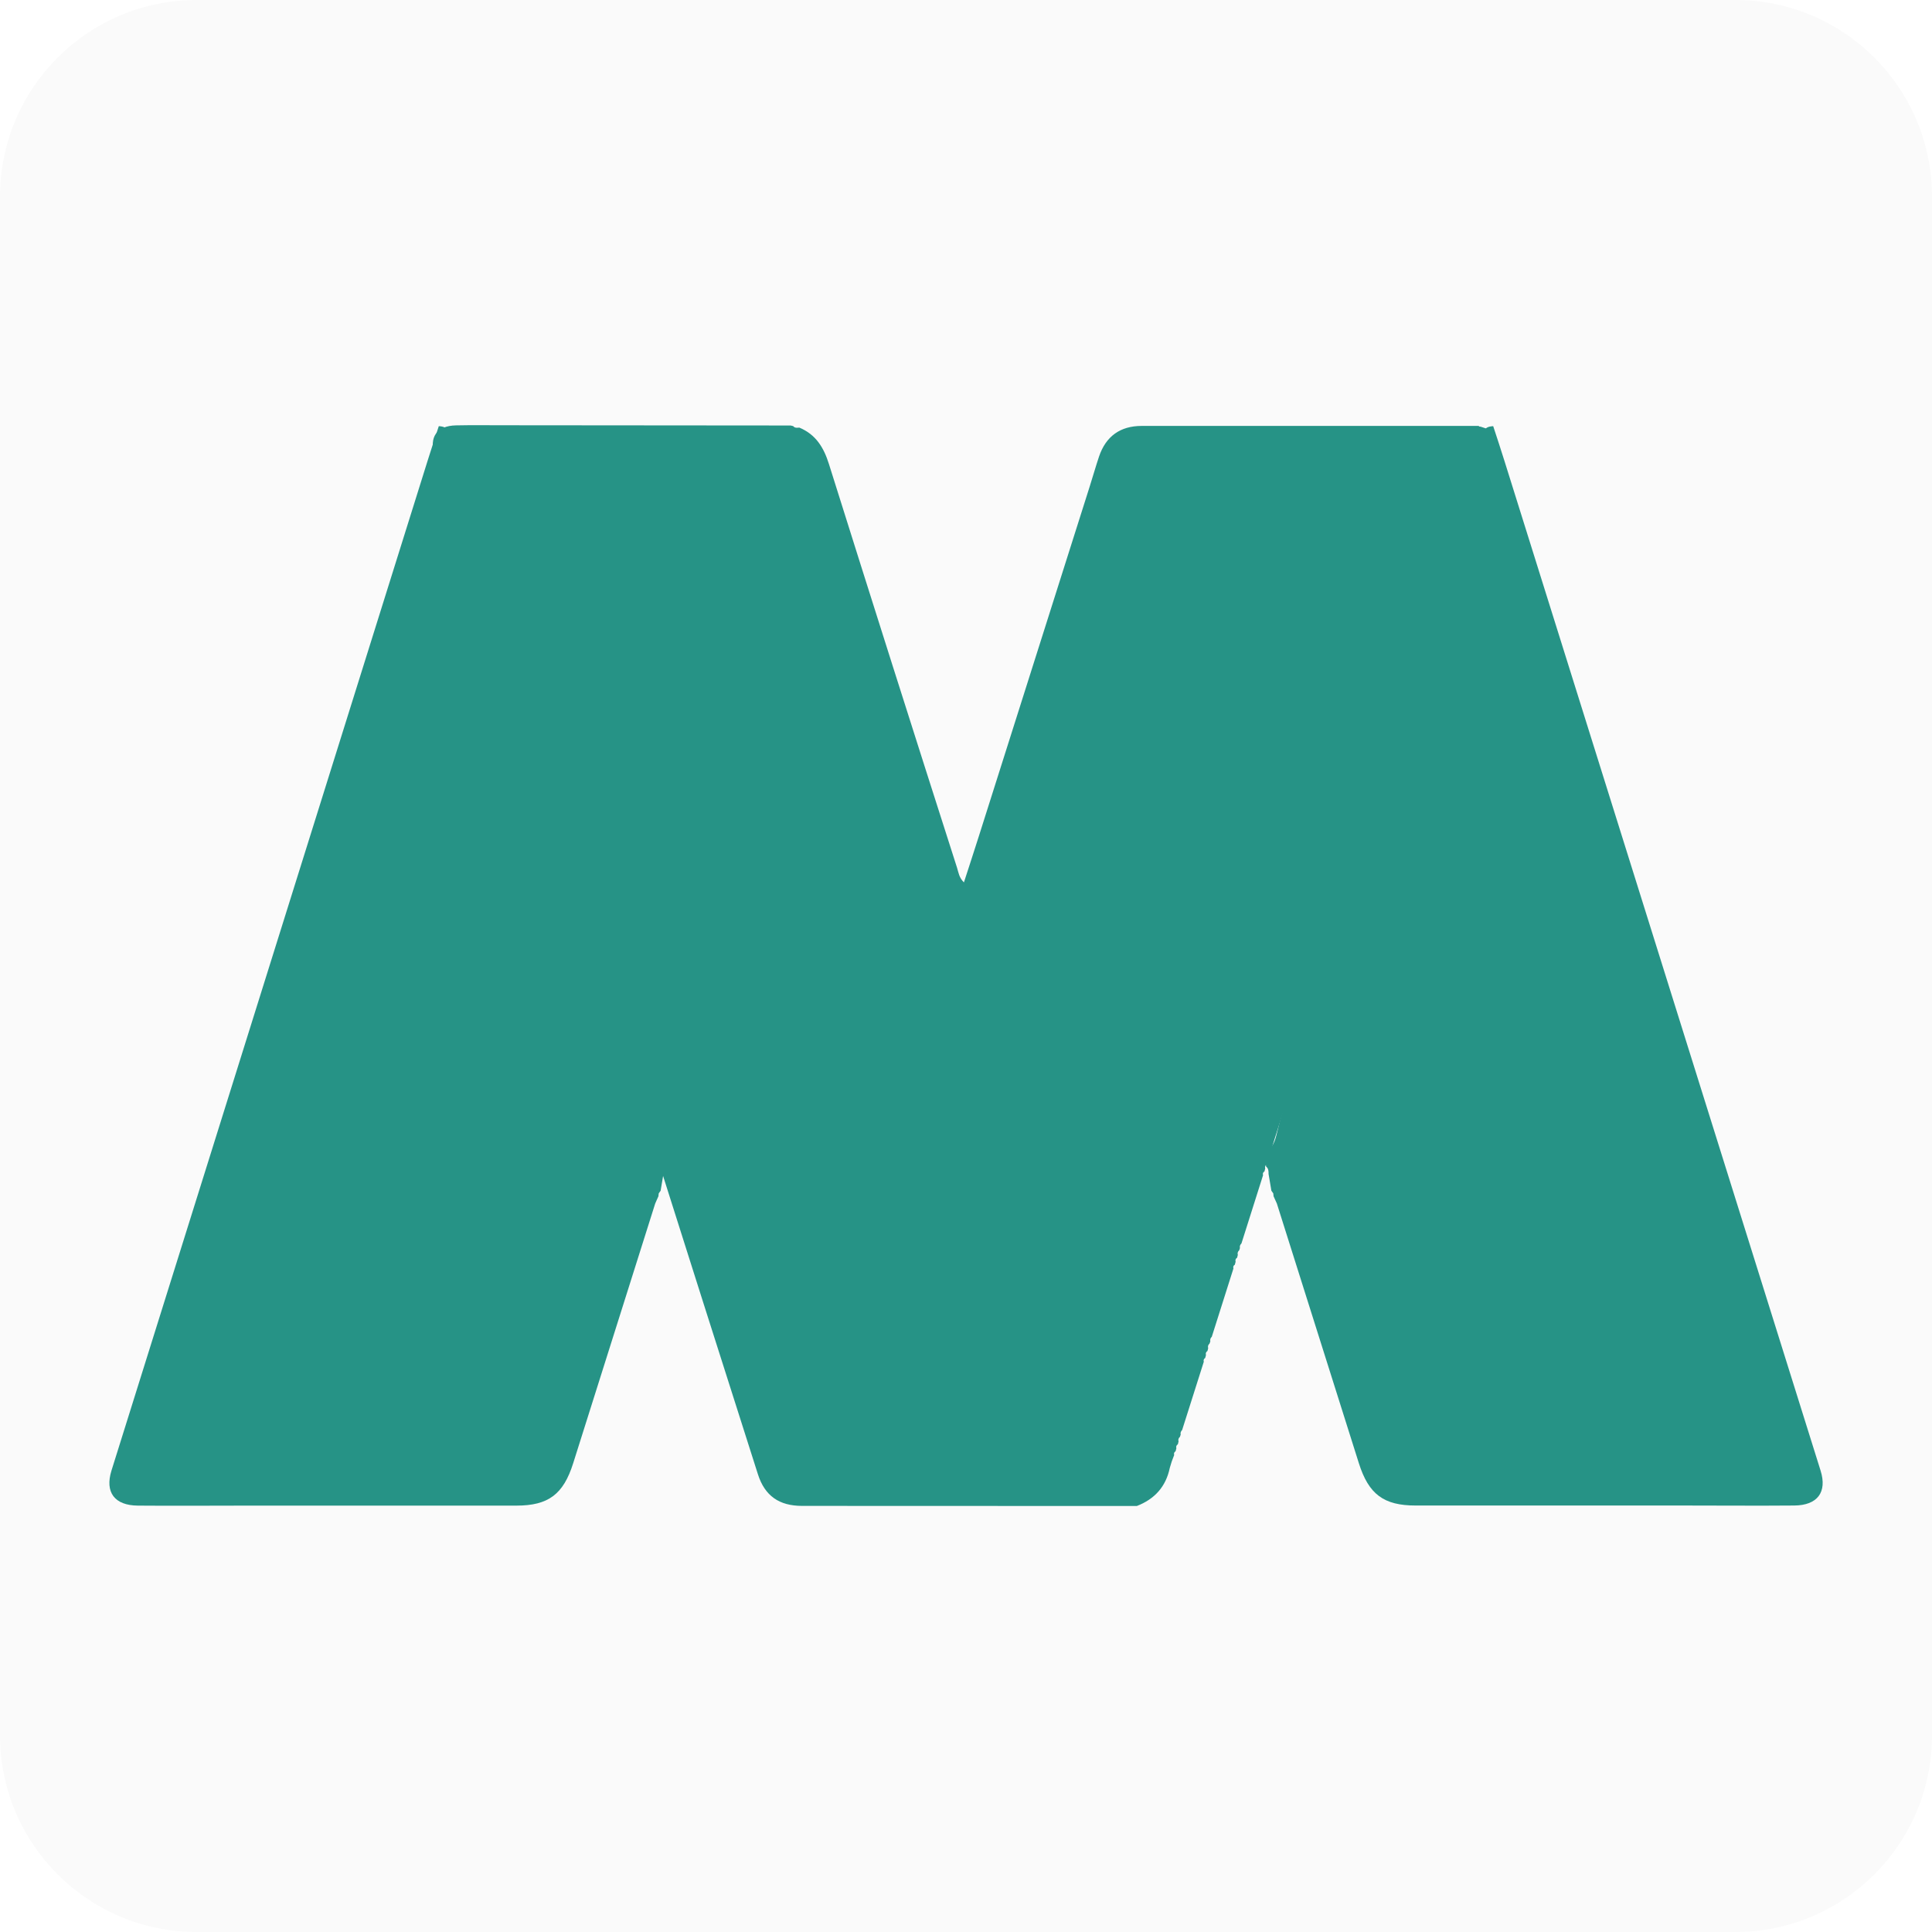
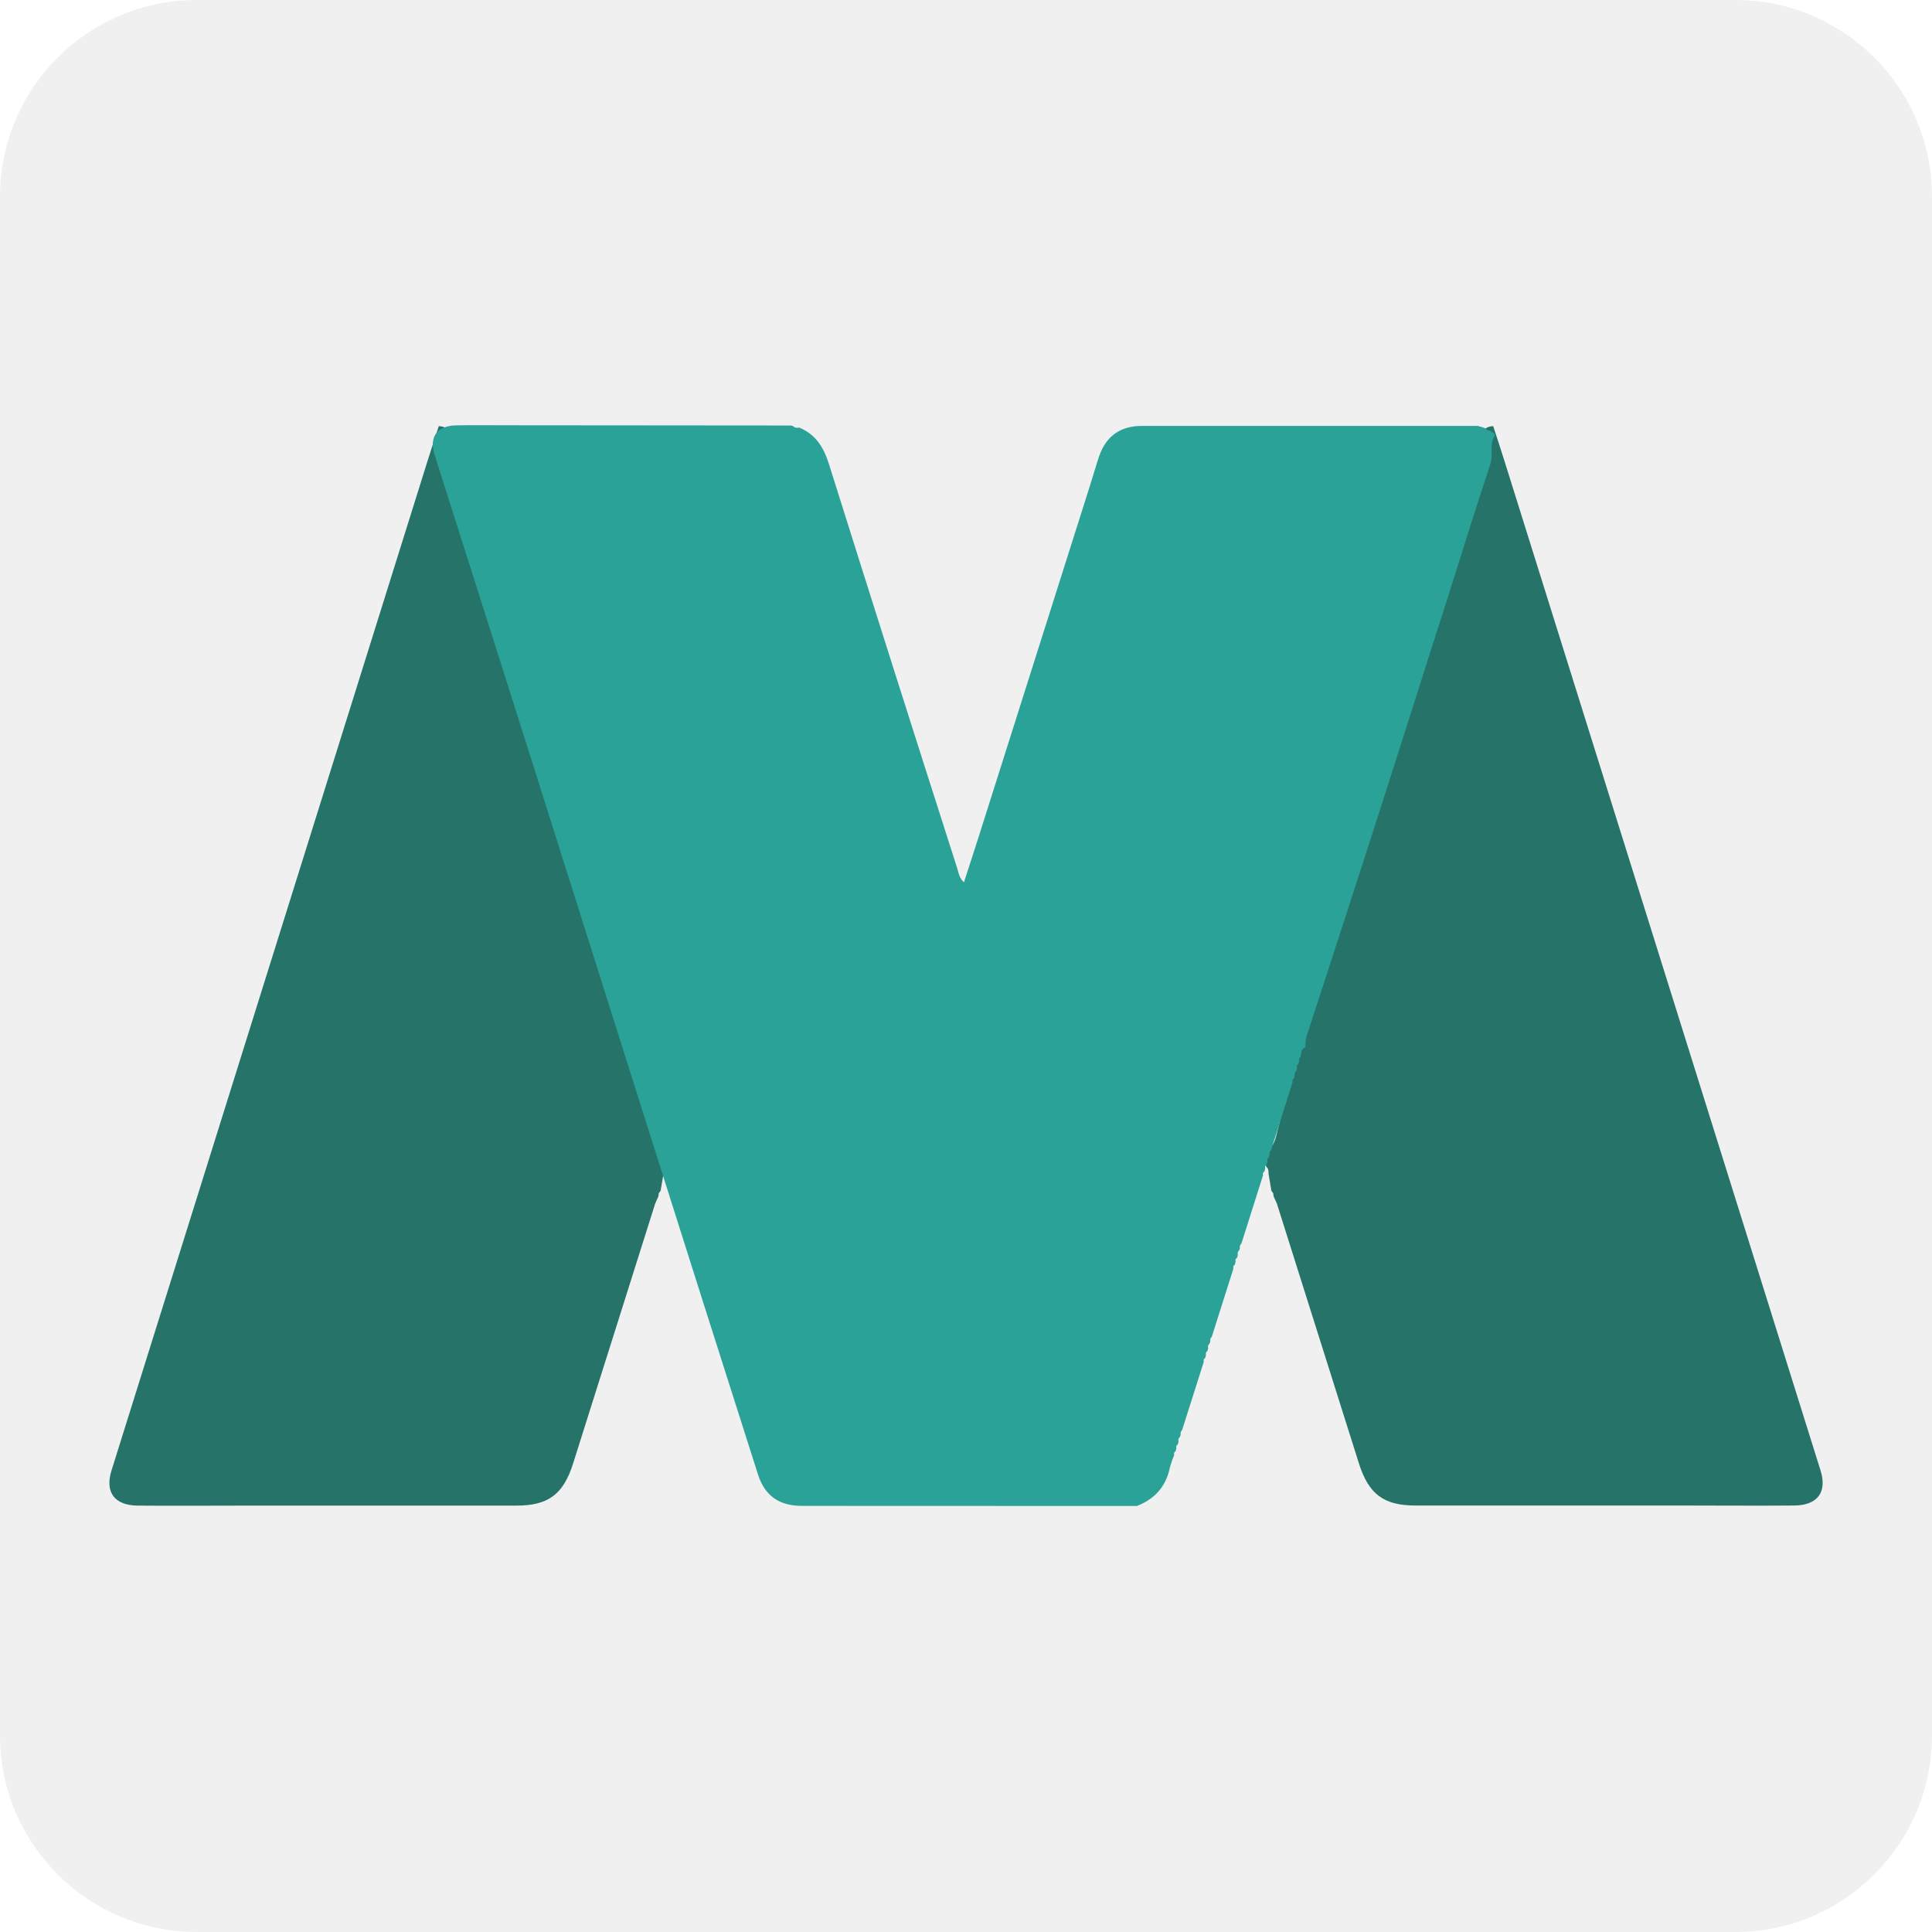
<svg xmlns="http://www.w3.org/2000/svg" viewBox="0 0 848 848">
  <defs>
    <style>
-       .cls-1{fill:#FAFAFA;}
-       .cls-2{fill:#269386;}
-       .cls-3{fill:#269386;}
+       .cls-1{fill:#F0F0F0;}
+       .cls-2{fill:#257369;}
+       .cls-3{fill:#2AA298;}
    </style>
  </defs>
  <g id="Layer_2" data-name="Layer 2">
    <g id="Layer_1-2" data-name="Layer 1">
      <rect class="cls-1" width="848" height="848" rx="86.35" ry="86.35" />
      <path class="cls-2" d="M559,525.07l-.13-1.27-.83-1.17-1.24-7.37c0-1.18,0-2.38-1.06-3.19l-.08-.42c0-1.17,0-2.36-1.07-3.18l-.54-.19,0-2.07c3.86-1.21,5.38-4.46,6.2-8,3.75-15.93,9.53-31.27,13.53-47.11,1.64-6.5,5.08-12.28,5.94-19.14a68.86,68.86,0,0,1,5.24-19.23c4.29-9.62,6.35-19.86,9.4-29.81,3.79-12.37,6-25.26,10.31-37.44C610.56,328.59,614,310.94,620,294c4.06-11.49,6.92-23.41,10.72-35,3.18-9.71,6-19.58,8.85-29.32,3.81-13.18,7.39-26.47,11.37-39.63.73-2.43,2.4-2.87,4.46-3,1.64,5,3.32,10.08,4.9,15.14q69.41,221.65,138.8,443.31c2.95,9.42-1.34,15.23-11.58,15.31-16.05.14-32.11,0-48.16,0h-118c-14,0-20.61-4.92-24.92-18.56q-18-57-36-114C560,527.2,559.45,526.15,559,525.07Z" />
      <path class="cls-2" d="M289,525.07l.13-1.27.83-1.17,1.24-7.37c0-1.18,0-2.38,1.06-3.19l.08-.42c0-1.17,0-2.36,1.07-3.18l.54-.19,0-2.07c-3.86-1.21-5.38-4.46-6.2-8-3.75-15.93-9.53-31.27-13.53-47.11-1.64-6.5-5.08-12.28-5.94-19.14a68.86,68.86,0,0,0-5.24-19.23c-4.29-9.62-6.35-19.86-9.4-29.81-3.79-12.37-6-25.26-10.31-37.44C237.44,328.59,234,310.94,228,294c-4.06-11.49-6.92-23.41-10.72-35-3.18-9.71-6-19.58-8.85-29.32-3.81-13.18-7.39-26.47-11.37-39.63-.73-2.43-2.4-2.87-4.46-3-1.64,5-3.32,10.08-4.9,15.14Q118.3,423.88,48.91,645.53C46,655,50.25,660.76,60.49,660.85c16.05.14,32.11,0,48.16,0h118c14,0,20.61-4.92,24.92-18.56q18-57,36-114C288,527.2,288.55,526.15,289,525.07Z" />
      <path class="cls-3" d="M347,186.76l1.13.26c.74.9,1.73.77,2.71.66,7.19,3,10.7,8.64,13,16q27.88,88.71,56.25,177.26c.63,2,.83,4.23,3,6.36,2.24-6.93,4.4-13.48,6.48-20.06q24.34-76.75,48.66-153.5c1.41-4.43,2.68-8.91,4.15-13.32,3-8.92,9.32-13.47,18.71-13.47q74,0,147.93,0a.73.73,0,0,0,.79.3l2.18.72.22.12a1.81,1.81,0,0,0,1.8.94l.14.09.73.58,1,.53a2.43,2.43,0,0,0,.29.86c-2.62,3.84-.64,8.36-2,12.55-6.58,19.83-12.74,39.8-19.06,59.72C626,291.64,617.08,320,608,348.37q-16.86,52.49-34,104.91a14.1,14.1,0,0,0-1,6.35c-2,.79-1.9,2.63-2.15,4.29a2,2,0,0,0-.65,2l-.33,1a1.79,1.79,0,0,0-.6,2l-.31,1.22a1.45,1.45,0,0,0-.66,1.75L568,473.2a1.31,1.31,0,0,0-.62,1.67l-9.49,30a2,2,0,0,0-.65,2l-.34,1a1.8,1.8,0,0,0-.6,2l-.31,1.23a1.43,1.43,0,0,0-.65,1.74l-.34,1.34a1.26,1.26,0,0,0-.61,1.63l-9.5,30a2,2,0,0,0-.65,2l-.34,1a1.81,1.81,0,0,0-.59,2l-.32,1.23a1.44,1.44,0,0,0-.65,1.75l-.34,1.32a1.29,1.29,0,0,0-.61,1.64l-9.51,30a2,2,0,0,0-.64,2l-.35,1a1.8,1.8,0,0,0-.59,2l-.32,1.24a1.44,1.44,0,0,0-.65,1.74l-.34,1.32a1.3,1.3,0,0,0-.61,1.64l-9.52,30a2,2,0,0,0-.63,2l-.35,1a1.8,1.8,0,0,0-.58,2l-.32,1.25a1.42,1.42,0,0,0-.64,1.72l-.35,1.34a1.29,1.29,0,0,0-.61,1.63,45.44,45.44,0,0,0-1.92,5.61c-1.72,8.32-6.68,13.76-14.49,16.78l-146.91-.05c-10,0-16.35-4.33-19.39-13.87q-23.86-74.77-47.54-149.6-25.81-81.47-51.55-163-21.37-67.45-42.84-134.88c-2.46-7.76,1-12.71,9.32-12.91s16.66,0,25-.05Z" />
    </g>
  </g>
</svg>
